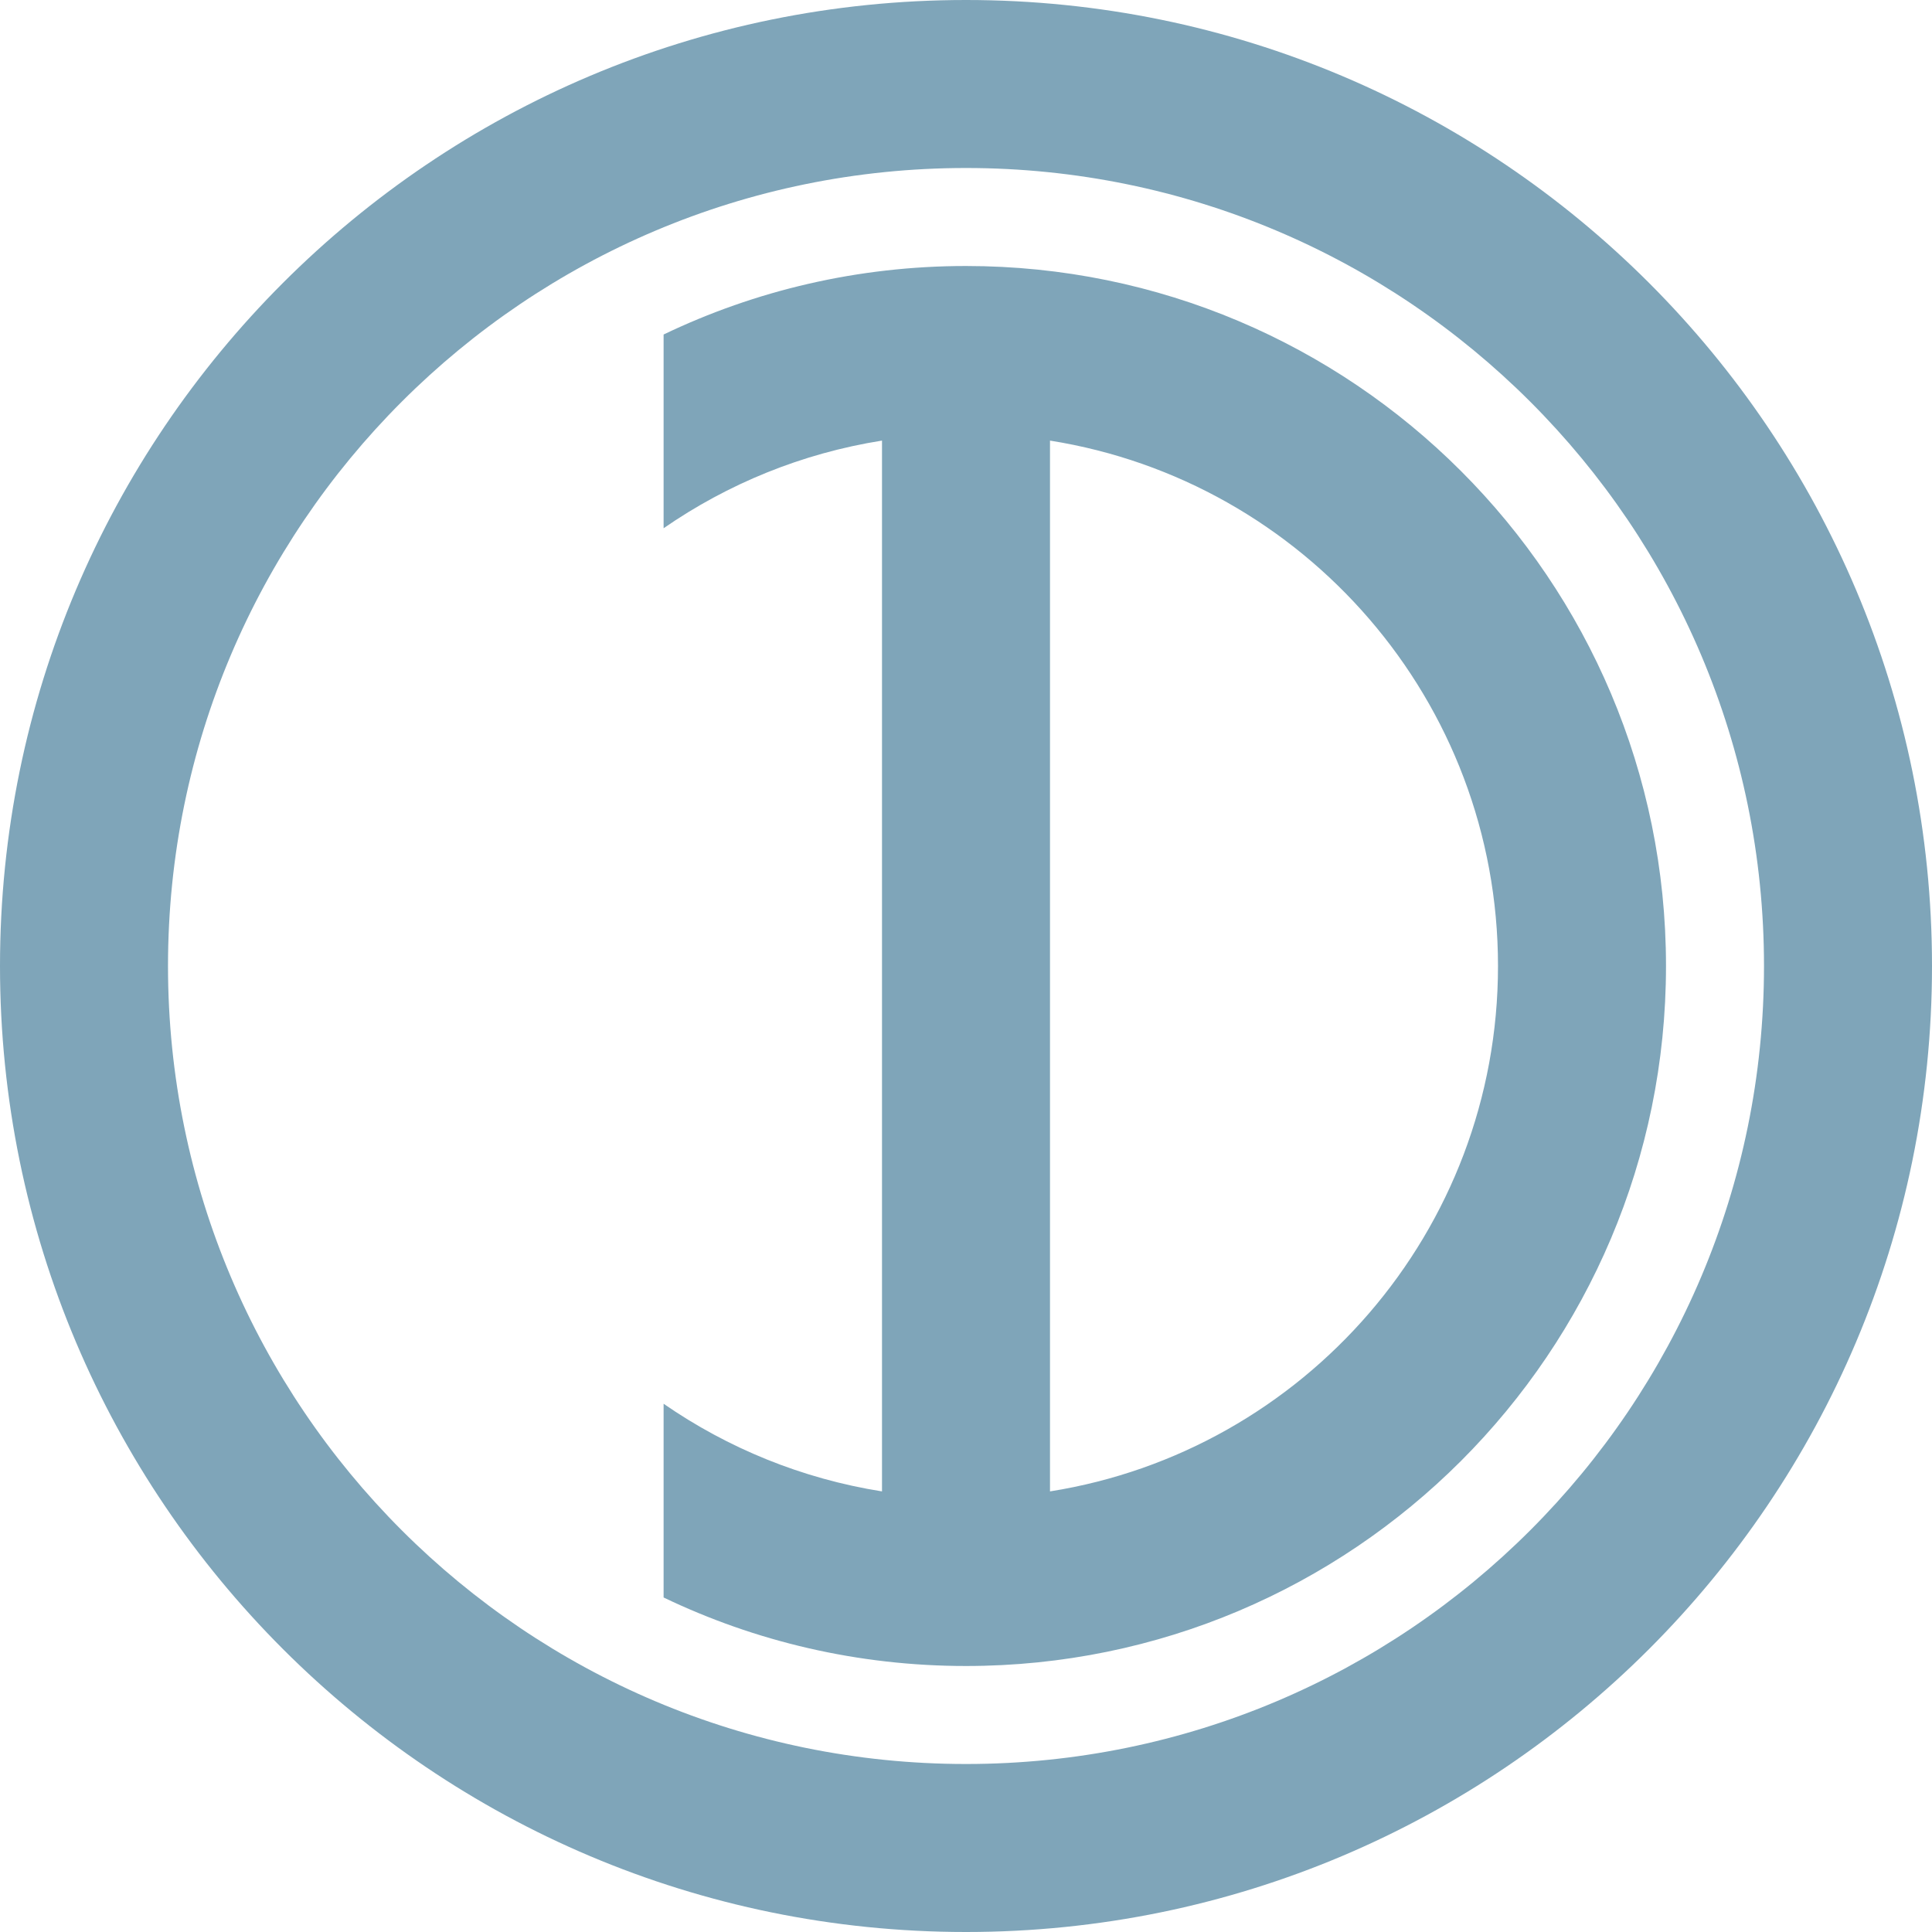
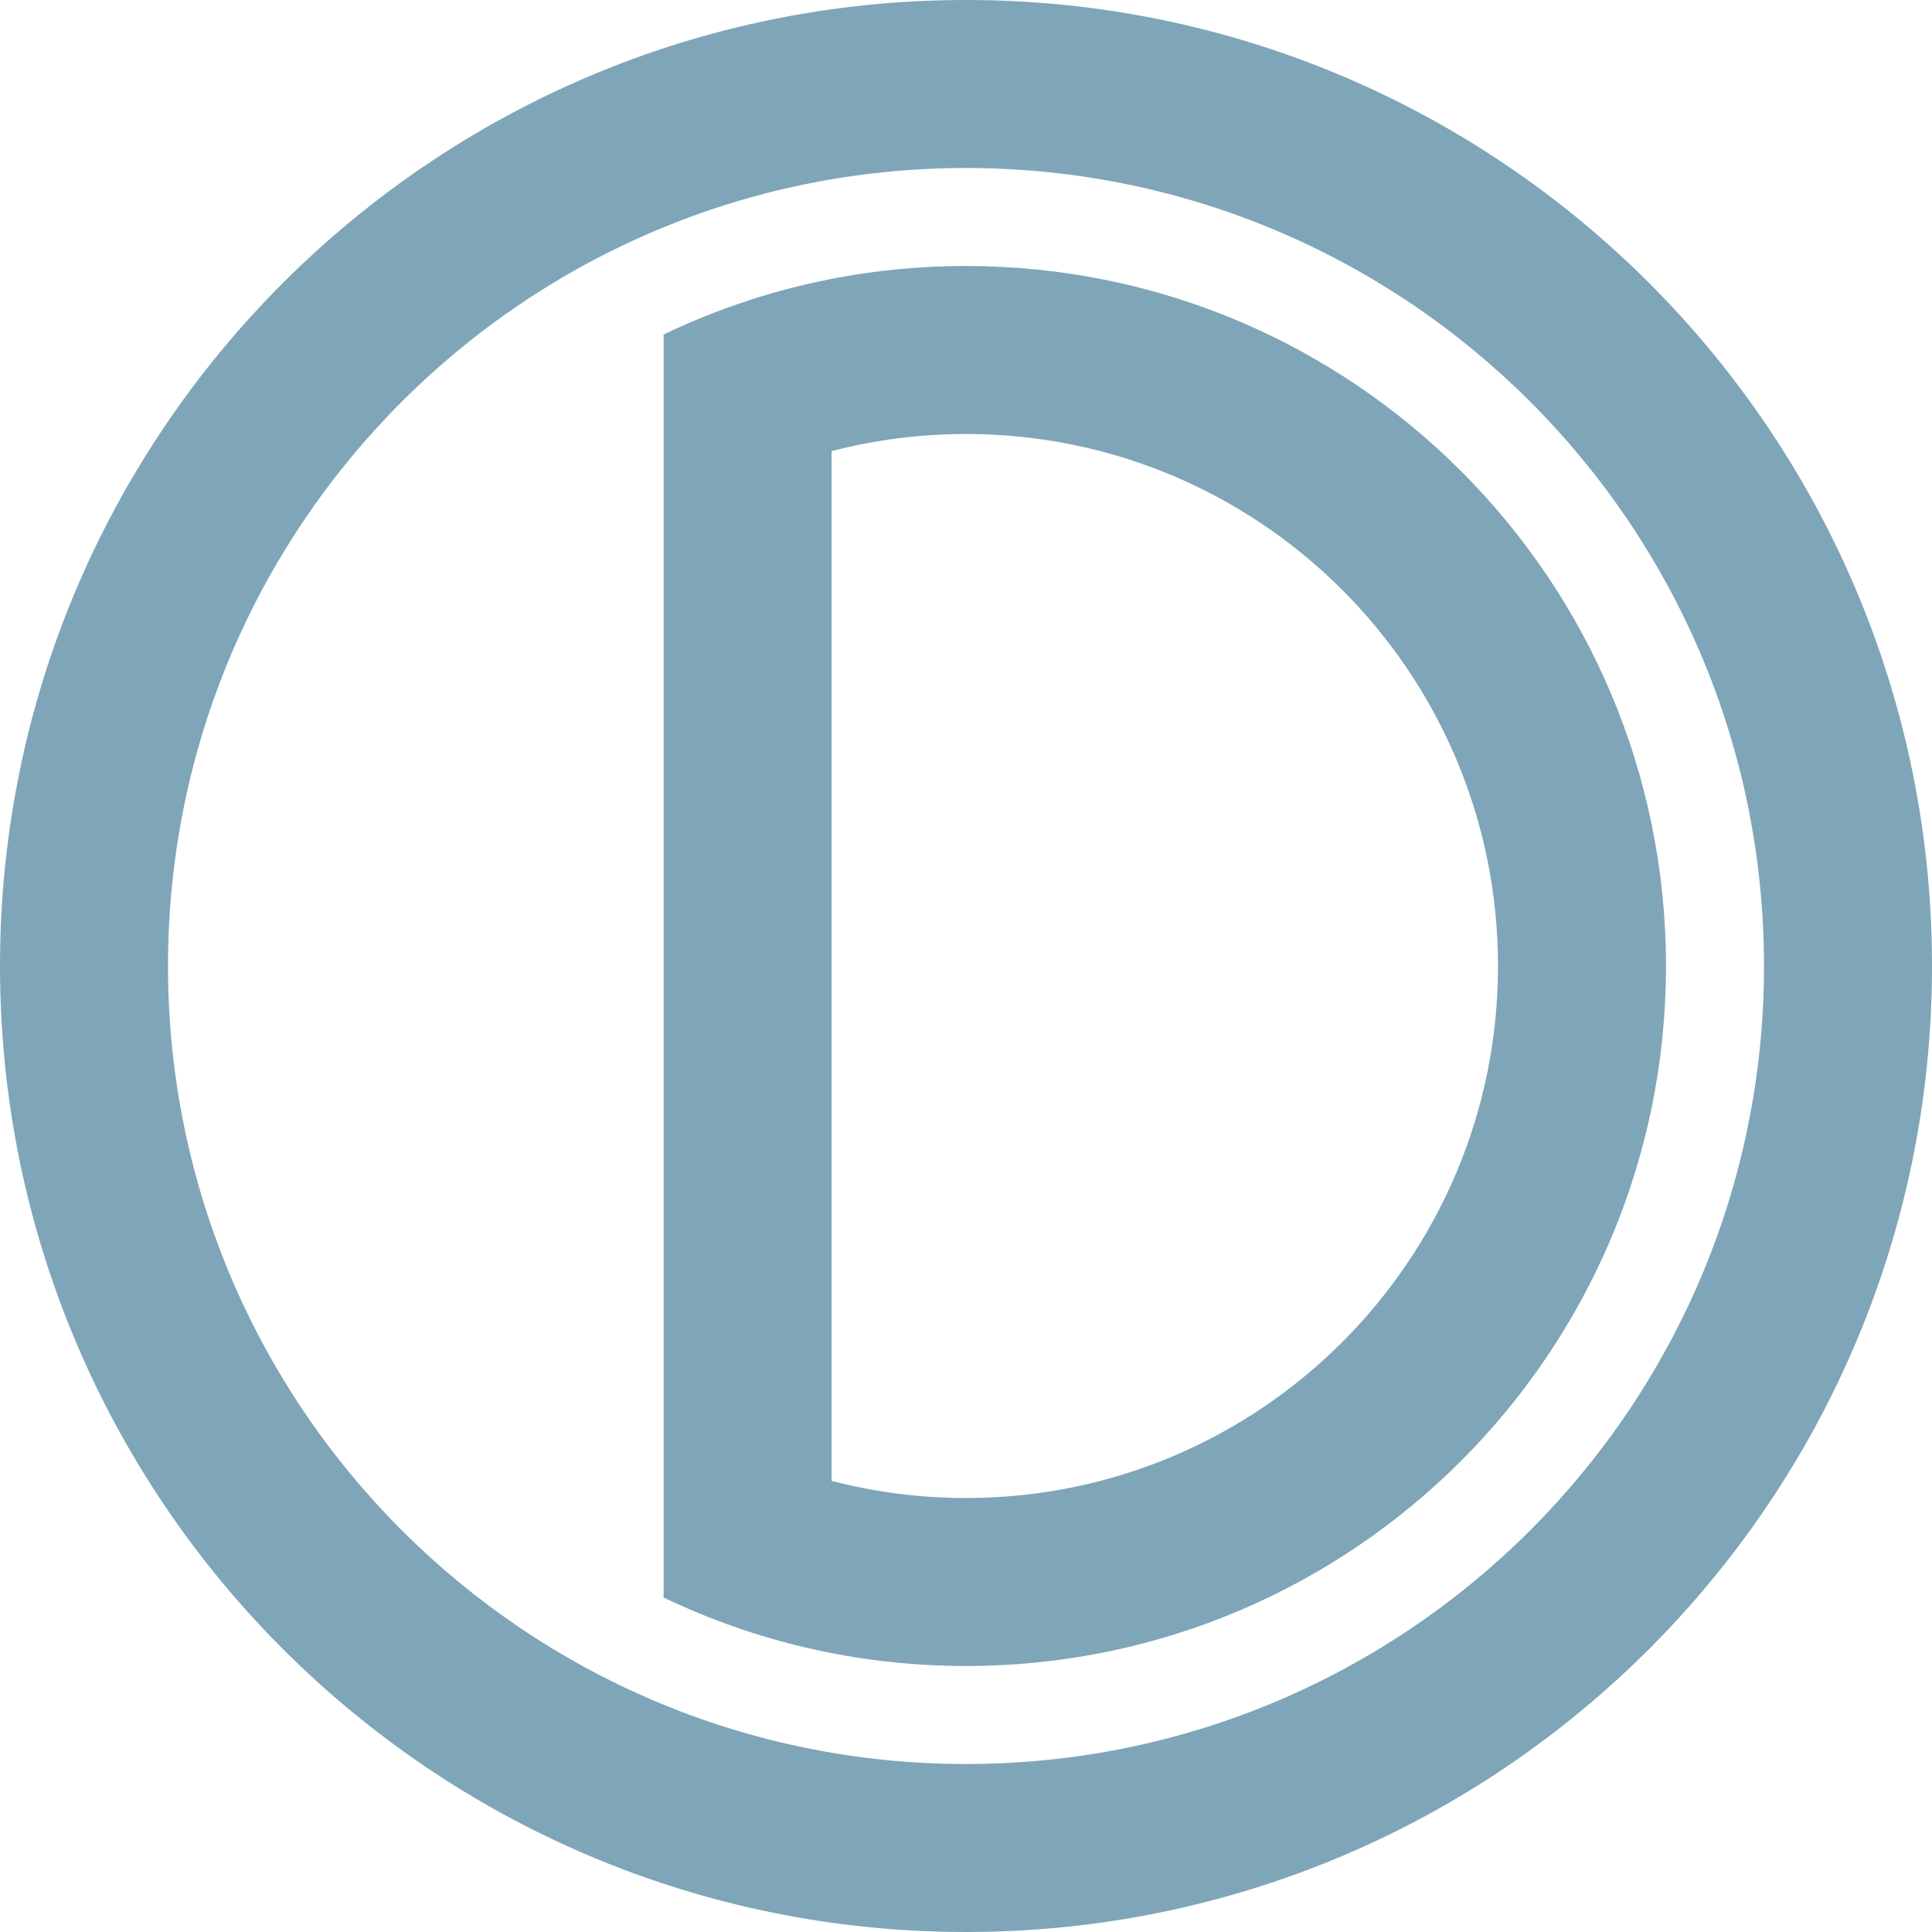
<svg xmlns="http://www.w3.org/2000/svg" viewBox="0 0 690 690" fill="none">
  <path d="M345 0C535.538 0 690 154.462 690 345C690 535.538 535.538 690 345 690C154.462 690 0 535.538 0 345C0 154.462 154.462 0 345 0ZM345 60C187.599 60 60 187.599 60 345C60 502.401 187.599 630 345 630C502.401 630 630 502.401 630 345C630 187.599 502.401 60 345 60Z" fill="#7FA5B9" />
-   <path d="M345 95C483.071 95 595 206.929 595 345C595 483.071 483.071 595 345 595C306.319 595 269.691 586.214 237 570.531V501.34C259.864 517.164 286.367 528.101 315 532.643V157.356C286.367 161.898 259.864 172.835 237 188.659V119.468C269.691 103.785 306.319 95 345 95ZM375 532.641C465.679 518.257 535 439.726 535 345C535 250.274 465.679 171.742 375 157.358V532.641Z" fill="#7FA5B9" />
+   <path d="M345 95C483.071 95 595 206.929 595 345C595 483.071 483.071 595 345 595C306.319 595 269.691 586.214 237 570.531V119.468C269.691 103.785 306.319 95 345 95ZM345 155C328.418 155 312.332 157.126 297 161.117V528.882C312.332 532.873 328.418 535 345 535C449.934 535 535 449.934 535 345C535 240.066 449.934 155 345 155Z" fill="#7FA5B9" />
</svg>
